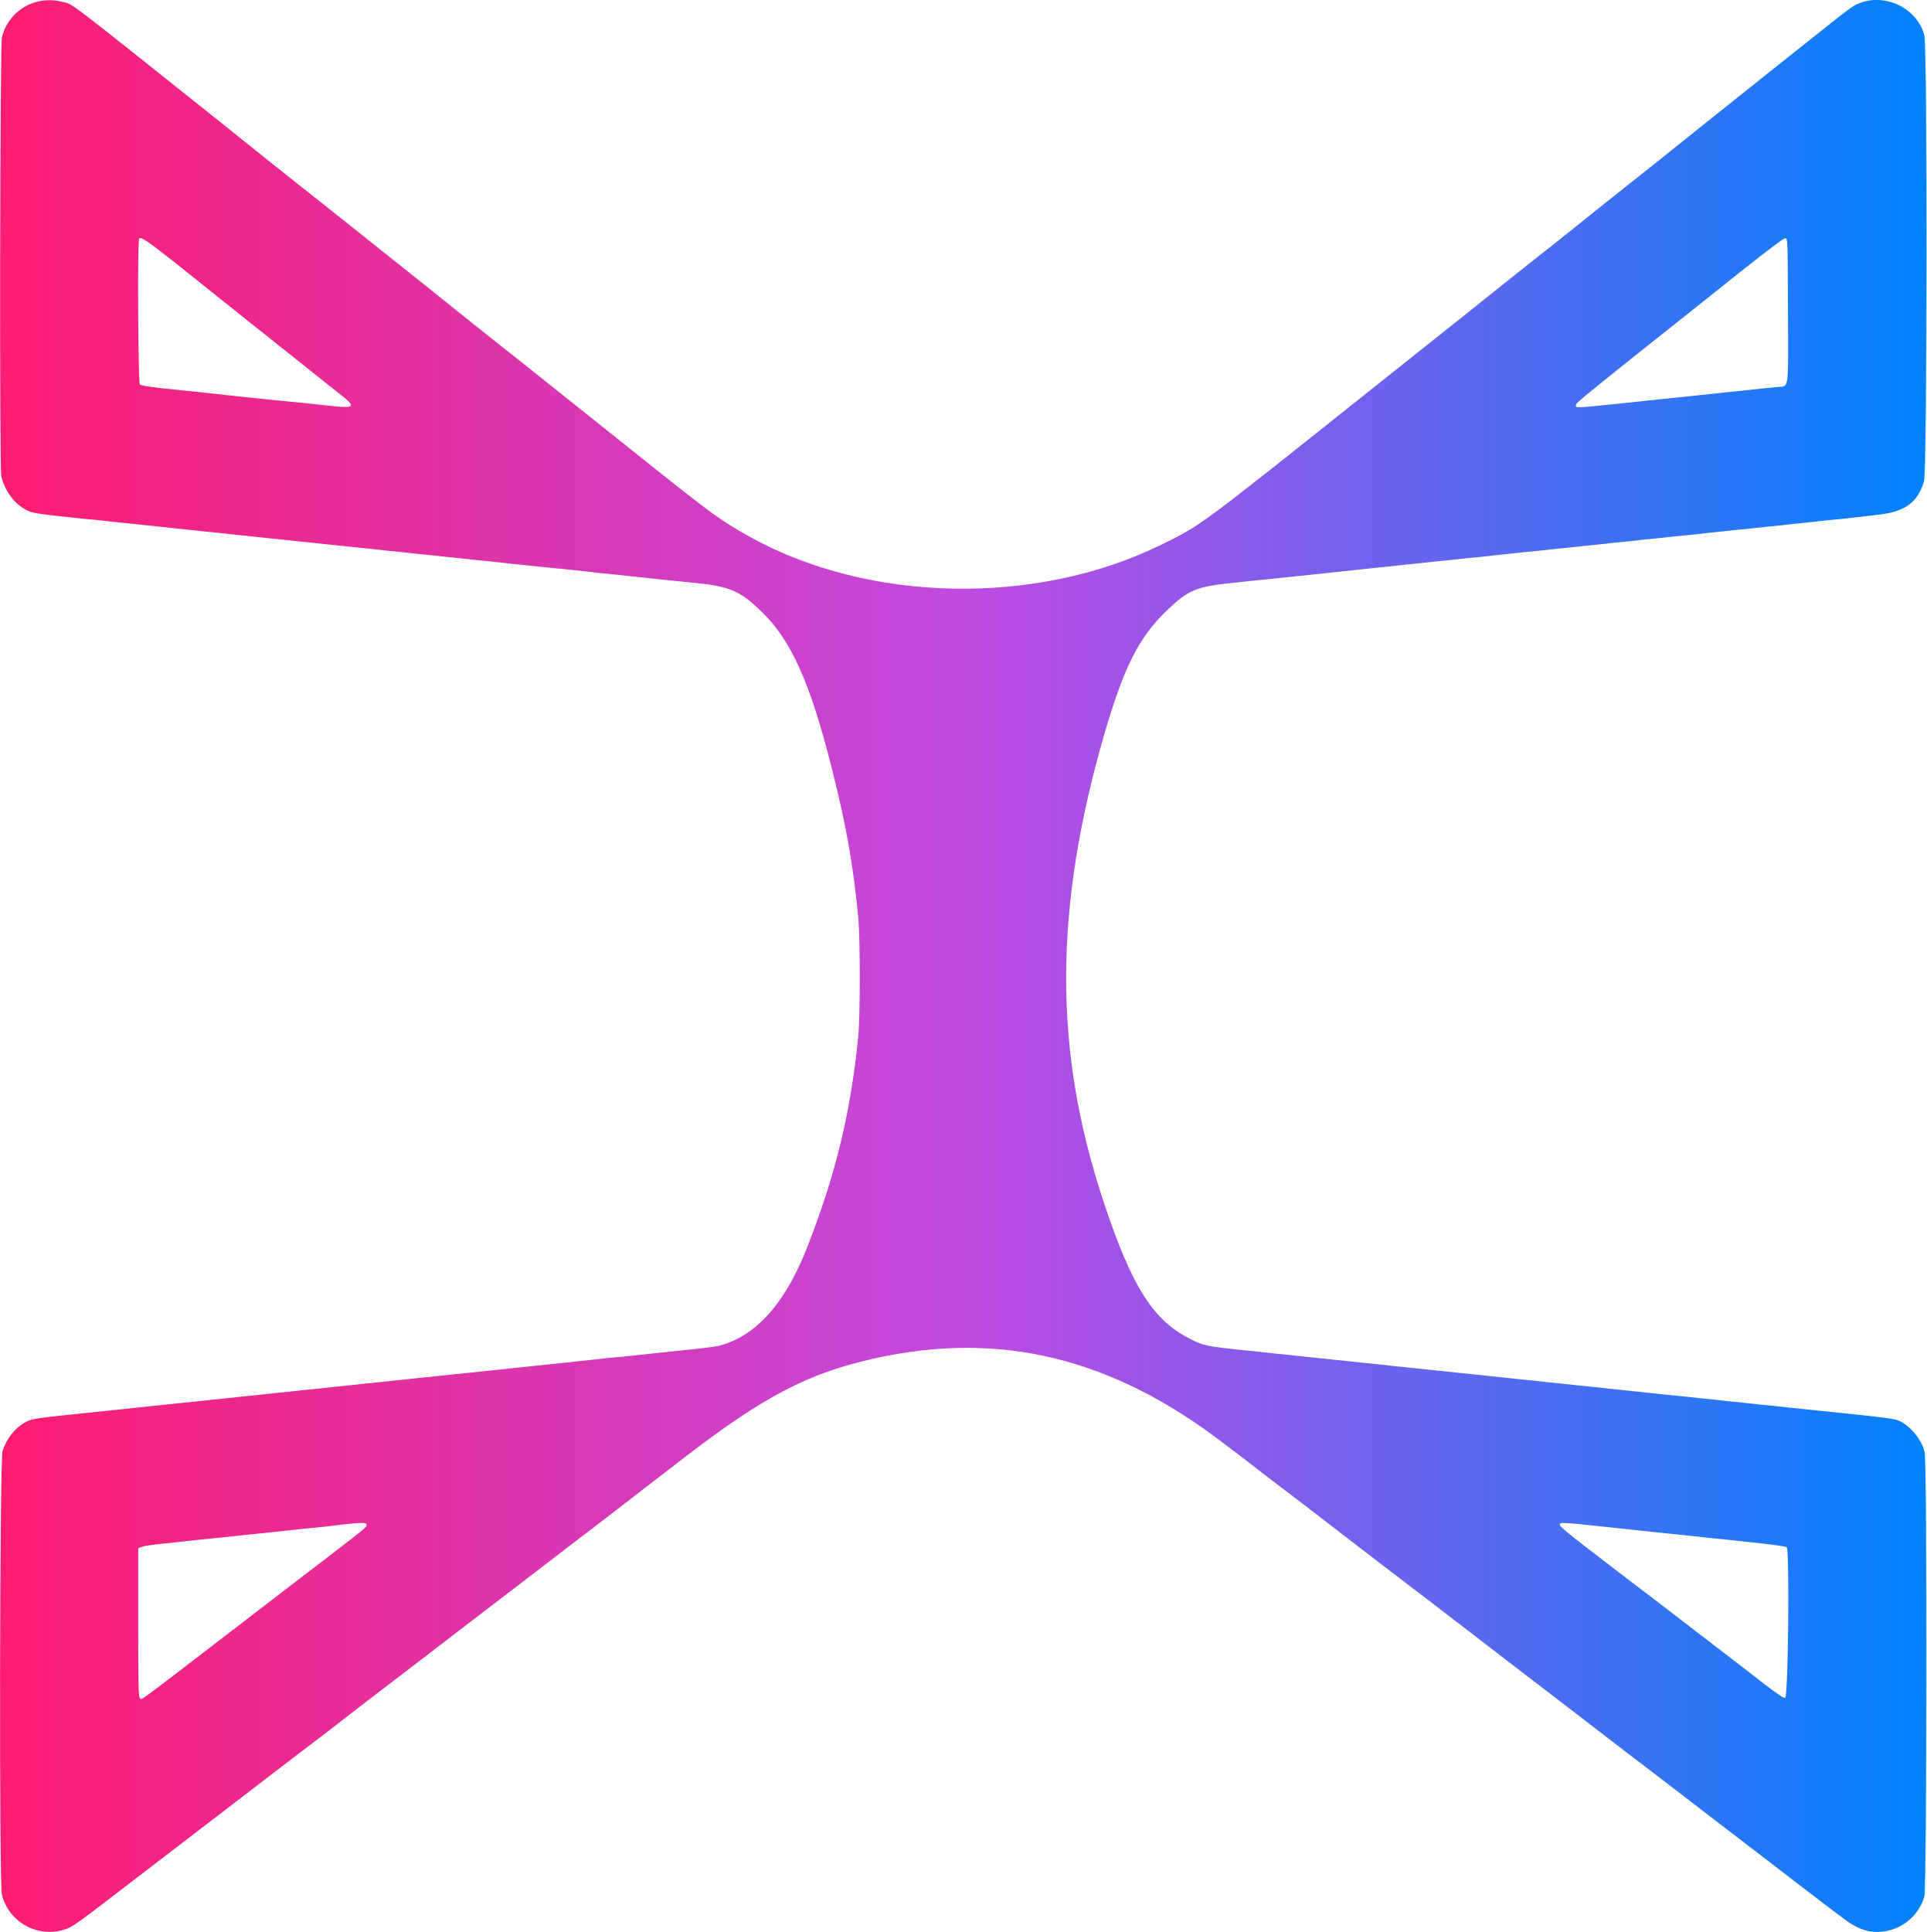
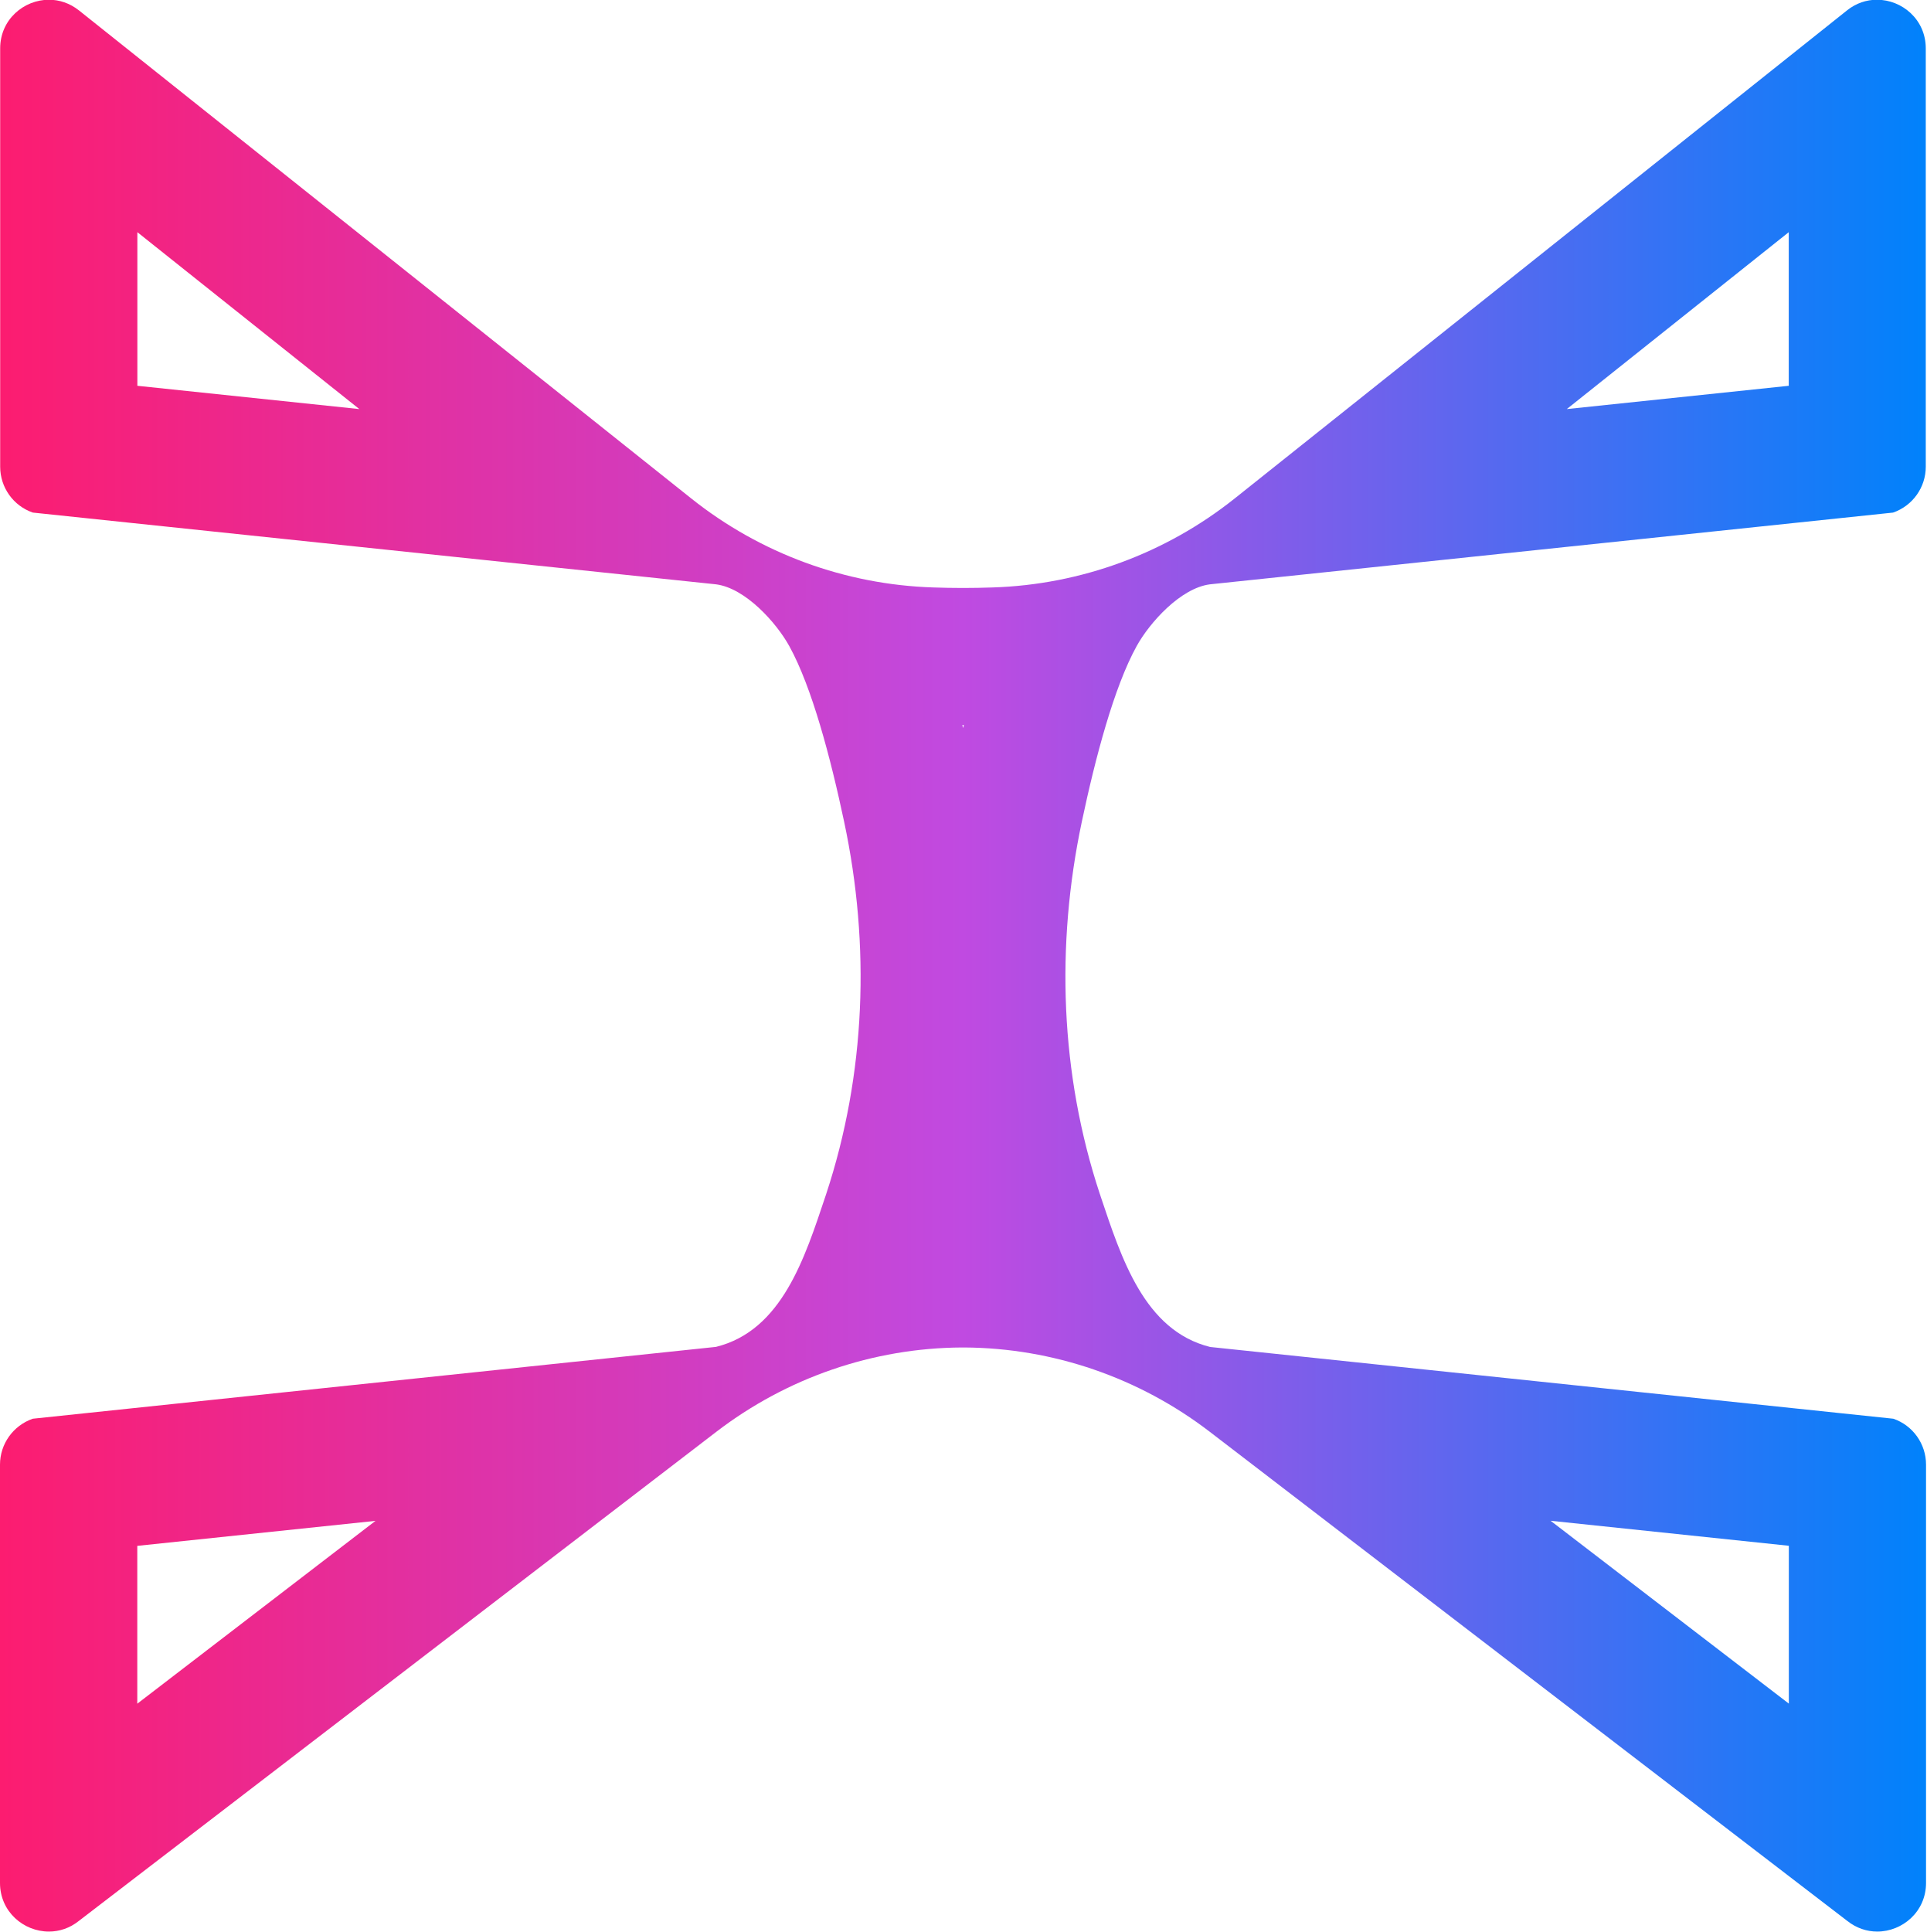
- <svg xmlns="http://www.w3.org/2000/svg" viewBox="0 0 604.9 606.5" role="img" aria-label="AxonCore isotipo">
+ <svg xmlns="http://www.w3.org/2000/svg" viewBox="0 0 223.4 224.0" role="img" aria-label="AxonCore isotipo">
  <defs>
-     <linearGradient id="axon-signal" gradientUnits="userSpaceOnUse" x1="0" y1="0" x2="604.9" y2="0">
+     <linearGradient id="axon-signal" gradientUnits="userSpaceOnUse" x1="0.0" y1="0" x2="223.4" y2="0">
      <stop offset="0" stop-color="#FC1C70" />
      <stop offset="0.5" stop-color="#C04AE1" />
      <stop offset="1" stop-color="#0082FB" />
    </linearGradient>
  </defs>
-   <path fill="url(#axon-signal)" fill-rule="evenodd" d="M11.5 0.6C6.1 2 1.9 6.3 0.6 11.7C-0 14.4 -0.2 146.2 0.4 149.4C1.3 153.7 4.3 158 8.1 160C10.2 161.1 10.7 161.2 26.6 162.9C29.4 163.1 33.8 163.6 36.4 163.9C43 164.6 49.3 165.2 55.3 165.9C58 166.2 62.3 166.6 64.8 166.9C67.2 167.1 71.5 167.6 74.3 167.9C77 168.2 81.3 168.6 83.8 168.9C86.2 169.1 90.5 169.6 93.3 169.9C96 170.2 100.3 170.6 102.8 170.9C105.2 171.1 109.6 171.6 112.4 171.9C115.3 172.2 119.6 172.6 121.9 172.9C124.3 173.1 128.6 173.6 131.4 173.9C134.3 174.2 138.6 174.6 140.9 174.9C143.3 175.1 147.6 175.6 150.4 175.9C153.3 176.2 157.6 176.6 159.9 176.9C162.3 177.1 166.6 177.6 169.4 177.9C177.8 178.7 183.6 179.3 188.4 179.9C190.9 180.1 195.3 180.6 198.1 180.9C200.9 181.2 205.1 181.6 207.4 181.9C209.7 182.1 214.2 182.6 217.3 182.9C229 184 232.3 185.4 239 191.9C248.3 200.8 254.3 214 261.1 240.9C265.7 259.1 268 272 269.5 288.4C270.1 294.5 270.1 319 269.5 325C267.2 348.9 262.4 368.7 253.5 391.4C247 408.1 238.5 418.1 228 421.8C225.3 422.7 224 422.9 214.3 423.9C209.5 424.4 205.9 424.8 195.4 425.9C192.8 426.1 188.4 426.6 185.6 426.9C182.9 427.2 178.7 427.6 176.3 427.9C173.9 428.1 169.6 428.6 166.8 428.9C163.9 429.2 159.7 429.6 157.3 429.9C154.9 430.1 150.6 430.6 147.8 430.9C144.9 431.2 140.6 431.6 138.1 431.9C133 432.4 126.6 433.1 119.1 433.9C116.3 434.2 112 434.6 109.6 434.9C107.2 435.1 102.9 435.6 100.1 435.9C97.3 436.2 93 436.6 90.6 436.9C88.2 437.1 83.9 437.6 81.1 437.9C78.3 438.2 74 438.6 71.6 438.9C69.2 439.1 64.9 439.6 62.1 439.9C55.1 440.6 48.5 441.3 42.9 441.9C40.4 442.2 36.1 442.6 33.4 442.9C11.1 445.2 10.2 445.3 8.3 446.3C4.9 448 2.1 451.5 0.8 455.5C-0.1 458.5 -0.3 591.3 0.6 594.8C2.8 603.4 11.6 608.3 20 605.8C22.9 604.9 23.4 604.5 43.3 589.2C58.6 577.5 78.5 562.2 93.9 550.4C98.2 547.2 108.1 539.6 115.9 533.5C123.8 527.5 137.1 517.3 145.4 510.9C153.8 504.5 163.8 496.8 167.6 493.9C171.5 490.9 181.4 483.3 189.8 476.9C198.1 470.5 209.7 461.5 215.6 457C240 438.3 253.8 431.1 274.3 426.5C314 417.6 349.3 426.2 384.6 453.4C388.1 456 394.8 461.2 399.6 464.9C404.4 468.5 413.4 475.4 419.6 480.2C425.8 485 438.7 494.9 448.3 502.2C457.8 509.5 468.8 517.9 472.6 520.9C476.5 523.8 486.4 531.5 494.8 537.9C503.1 544.3 516.4 554.5 524.3 560.5C532.2 566.6 542.1 574.2 546.3 577.4C550.5 580.6 558.8 587 564.8 591.6C581 604 581 604 583.4 605.1C591.5 609 601.6 604.3 604.2 595.4C605 592.9 605.1 458.6 604.3 455.8C603.3 451.9 600 447.9 596.7 446.2C594.9 445.4 593.6 445.2 581.3 443.9C571 442.8 566.5 442.4 562.1 441.9C559.6 441.6 555.3 441.2 552.4 440.9C549.6 440.6 545.3 440.1 542.9 439.9C540.6 439.6 536.4 439.2 533.6 438.9C530.9 438.6 526.4 438.1 523.8 437.9C517.2 437.2 510.9 436.5 504.9 435.9C502.2 435.6 497.9 435.1 495.4 434.9C493 434.6 488.7 434.2 485.9 433.9C483.2 433.6 478.9 433.1 476.4 432.9C474 432.6 469.7 432.2 466.9 431.9C464.2 431.6 459.9 431.1 457.4 430.9C455 430.6 450.6 430.2 447.8 429.9C444.9 429.6 440.7 429.1 438.3 428.9C435.9 428.6 431.6 428.2 428.8 427.9C425.9 427.6 421.7 427.1 419.3 426.9C416.9 426.6 412.6 426.2 409.8 425.9C406.9 425.6 402.7 425.1 400.3 424.9C397.9 424.6 393.6 424.2 390.8 423.9C378.6 422.6 377.8 422.5 373.1 420C361.9 414.2 355.2 403.5 346.6 377.5C330.7 329.9 330.8 285.2 346.9 229.9C352.9 209.5 357.5 200.3 366 192C373 185.2 375.5 184.1 387.8 182.9C390.6 182.6 395 182.1 397.4 181.9C407.9 180.8 411.9 180.4 416.6 179.9C419.4 179.6 423.6 179.1 425.9 178.9C428.3 178.6 432.6 178.2 435.4 177.9C438.3 177.6 442.6 177.1 444.9 176.9C447.3 176.6 451.6 176.2 454.4 175.9C457.3 175.6 461.6 175.1 464.1 174.9C468.9 174.4 474.7 173.7 483.1 172.9C485.9 172.6 490.2 172.1 492.6 171.9C495 171.6 499.3 171.2 502.1 170.9C504.9 170.6 509.2 170.1 511.6 169.9C514 169.6 518.3 169.2 521.1 168.9C523.9 168.6 528.3 168.1 530.9 167.9C533.4 167.6 537.5 167.2 540 166.9C542.5 166.6 546.9 166.2 549.8 165.9C552.6 165.6 556.9 165.1 559.3 164.9C561.7 164.6 565.9 164.2 568.6 163.9C571.4 163.6 575.7 163.1 578.3 162.9C580.8 162.6 585.6 162.1 588.8 161.7C598 160.8 602 158 604.1 151.1C605.1 147.9 605.2 14.6 604.2 11C601.7 2 590.8 -2.7 582.5 1.6C580.7 2.6 580.2 3 553.7 24.1C544.4 31.5 529.6 43.3 520.8 50.4C511.9 57.4 497.5 68.9 488.8 75.9C480 82.8 466.4 93.7 458.4 100.1C450.4 106.4 437.3 116.9 429.1 123.4C375.9 165.8 377.2 164.8 364.6 171C325.4 190.3 272.8 189.3 235.4 168.5C226.1 163.3 223.9 161.7 200.1 142.7C190.8 135.3 175.2 122.8 165.4 115C155.6 107.3 141.2 95.8 133.4 89.5C125.6 83.3 111.2 71.8 101.4 64C91.6 56.3 77.2 44.8 69.4 38.5C19.1 -1.6 23 1.4 19.6 0.6C17.2 -0.1 13.9 -0.1 11.5 0.6ZM54.9 82.4C60.2 86.7 71.7 95.8 80.3 102.7C88.9 109.5 98.9 117.5 102.4 120.3C113.5 129.1 114.1 128.5 95.3 126.5C89.7 126 83.1 125.3 76.4 124.6C73.8 124.3 68.8 123.8 65.4 123.4C62 123 57.7 122.6 55.8 122.4C47.8 121.6 44.4 121.1 43.9 120.7C43.4 120.3 43.1 75.4 43.7 74.9C44.3 74.3 46 75.4 54.9 82.4ZM561.4 97.6C561.5 123.7 561.8 121.1 557.8 121.5C556.6 121.6 552.8 122 549.3 122.4C541.7 123.2 538.6 123.5 530.3 124.4C523.6 125.1 522.2 125.2 511.3 126.4C494 128.2 494.8 128.1 494.8 127.2C494.8 126.6 495.8 125.7 514.2 111C523.6 103.6 537.6 92.4 545.5 86.1C555.7 78 560.1 74.7 560.6 74.8C561.3 74.9 561.3 74.9 561.4 97.6ZM115.1 478.7C115.1 479.5 114.5 479.9 101.1 490.2C95.1 494.8 84.1 503.2 76.6 509C40.8 536.5 44.7 533.6 43.9 533C43.5 532.7 43.4 529.6 43.4 509.3L43.4 486L44.5 485.6C45.1 485.3 48.1 484.9 51.1 484.6C54.1 484.3 58.6 483.8 61.1 483.5C65.2 483.1 73 482.3 81.4 481.4C83.2 481.2 87.4 480.8 90.8 480.4C94.2 480 98.6 479.6 100.6 479.4C102.6 479.2 106 478.8 108.1 478.5C114 477.9 115.1 477.9 115.1 478.7ZM500.1 478.9C506.9 479.6 513.4 480.3 518.8 480.9C523.9 481.4 530.4 482.1 537.8 482.9C540.2 483.1 544.6 483.6 547.4 483.9C556.9 484.9 560.5 485.4 561 485.7C561.9 486.5 561.5 532.8 560.5 533C560 533.1 558.1 531.8 554 528.7C550.9 526.2 541.8 519.3 533.9 513.2C526.1 507.2 516.5 499.8 512.6 496.9C488.3 478.3 489.3 479 490 478.2C490.3 478 493 478.1 500.1 478.9Z" />
+   <path fill="url(#axon-signal)" d="M207.43 26.92L207.43 44.73L181.69 47.43L207.43 26.92M15.93 26.92L41.67 47.43L15.93 44.73L15.93 26.92M111.65 84.06L111.77 84.06C111.75 84.18 111.71 84.29 111.69 84.41C111.66 84.29 111.62 84.18 111.60 84.06L111.67 84.06M43.56 176.32L15.92 197.53L15.92 179.23L43.56 176.33M179.80 176.32L207.44 179.22L207.44 197.52L179.80 176.31M217.66 -0.03C216.47 -0.03 215.25 0.35 214.18 1.21L143.17 57.80C135.17 64.17 125.33 67.79 115.11 68.11C113.96 68.15 112.85 68.17 111.80 68.17L111.54 68.17C110.49 68.17 109.38 68.15 108.23 68.11C98.01 67.79 88.17 64.17 80.17 57.80L9.16 1.21C8.09 0.36 6.87 -0.03 5.68 -0.03C2.77 -0.03 0.02 2.26 0.02 5.61L0.02 54.11C0.02 56.51 1.54 58.65 3.81 59.43L83.04 67.75L83.04 67.75C86.43 68.19 90.02 72.17 91.54 74.93C94.15 79.67 96.31 87.82 97.89 95.28C100.94 109.61 100.40 124.52 95.81 138.43C95.78 138.51 95.75 138.59 95.73 138.67C93.33 145.83 90.68 154.27 83.03 156.16L83.03 156.16C83.03 156.16 3.80 164.49 3.80 164.49C1.53 165.28 0 167.41 0 169.81L0 218.31C0 221.66 2.75 223.95 5.67 223.95C6.86 223.95 8.08 223.57 9.15 222.71L83.05 166.02C91.23 159.74 101.24 156.28 111.56 156.23L111.80 156.23C122.11 156.28 132.13 159.74 140.31 166.02L214.21 222.71C215.28 223.56 216.50 223.95 217.69 223.95C220.60 223.95 223.35 221.66 223.35 218.31L223.35 169.81C223.35 167.41 221.83 165.27 219.56 164.49L140.33 156.17L140.33 156.17C132.68 154.27 130.03 145.83 127.62 138.67C127.60 138.59 127.58 138.51 127.54 138.43C122.94 124.52 122.42 109.61 125.45 95.28C127.03 87.81 129.19 79.66 131.80 74.93C133.32 72.17 136.91 68.19 140.30 67.75L140.30 67.75C140.30 67.75 219.53 59.43 219.53 59.43C221.80 58.64 223.32 56.51 223.32 54.11L223.32 5.61C223.32 2.26 220.57 -0.03 217.66 -0.03L217.66 -0.03Z" />
</svg>
